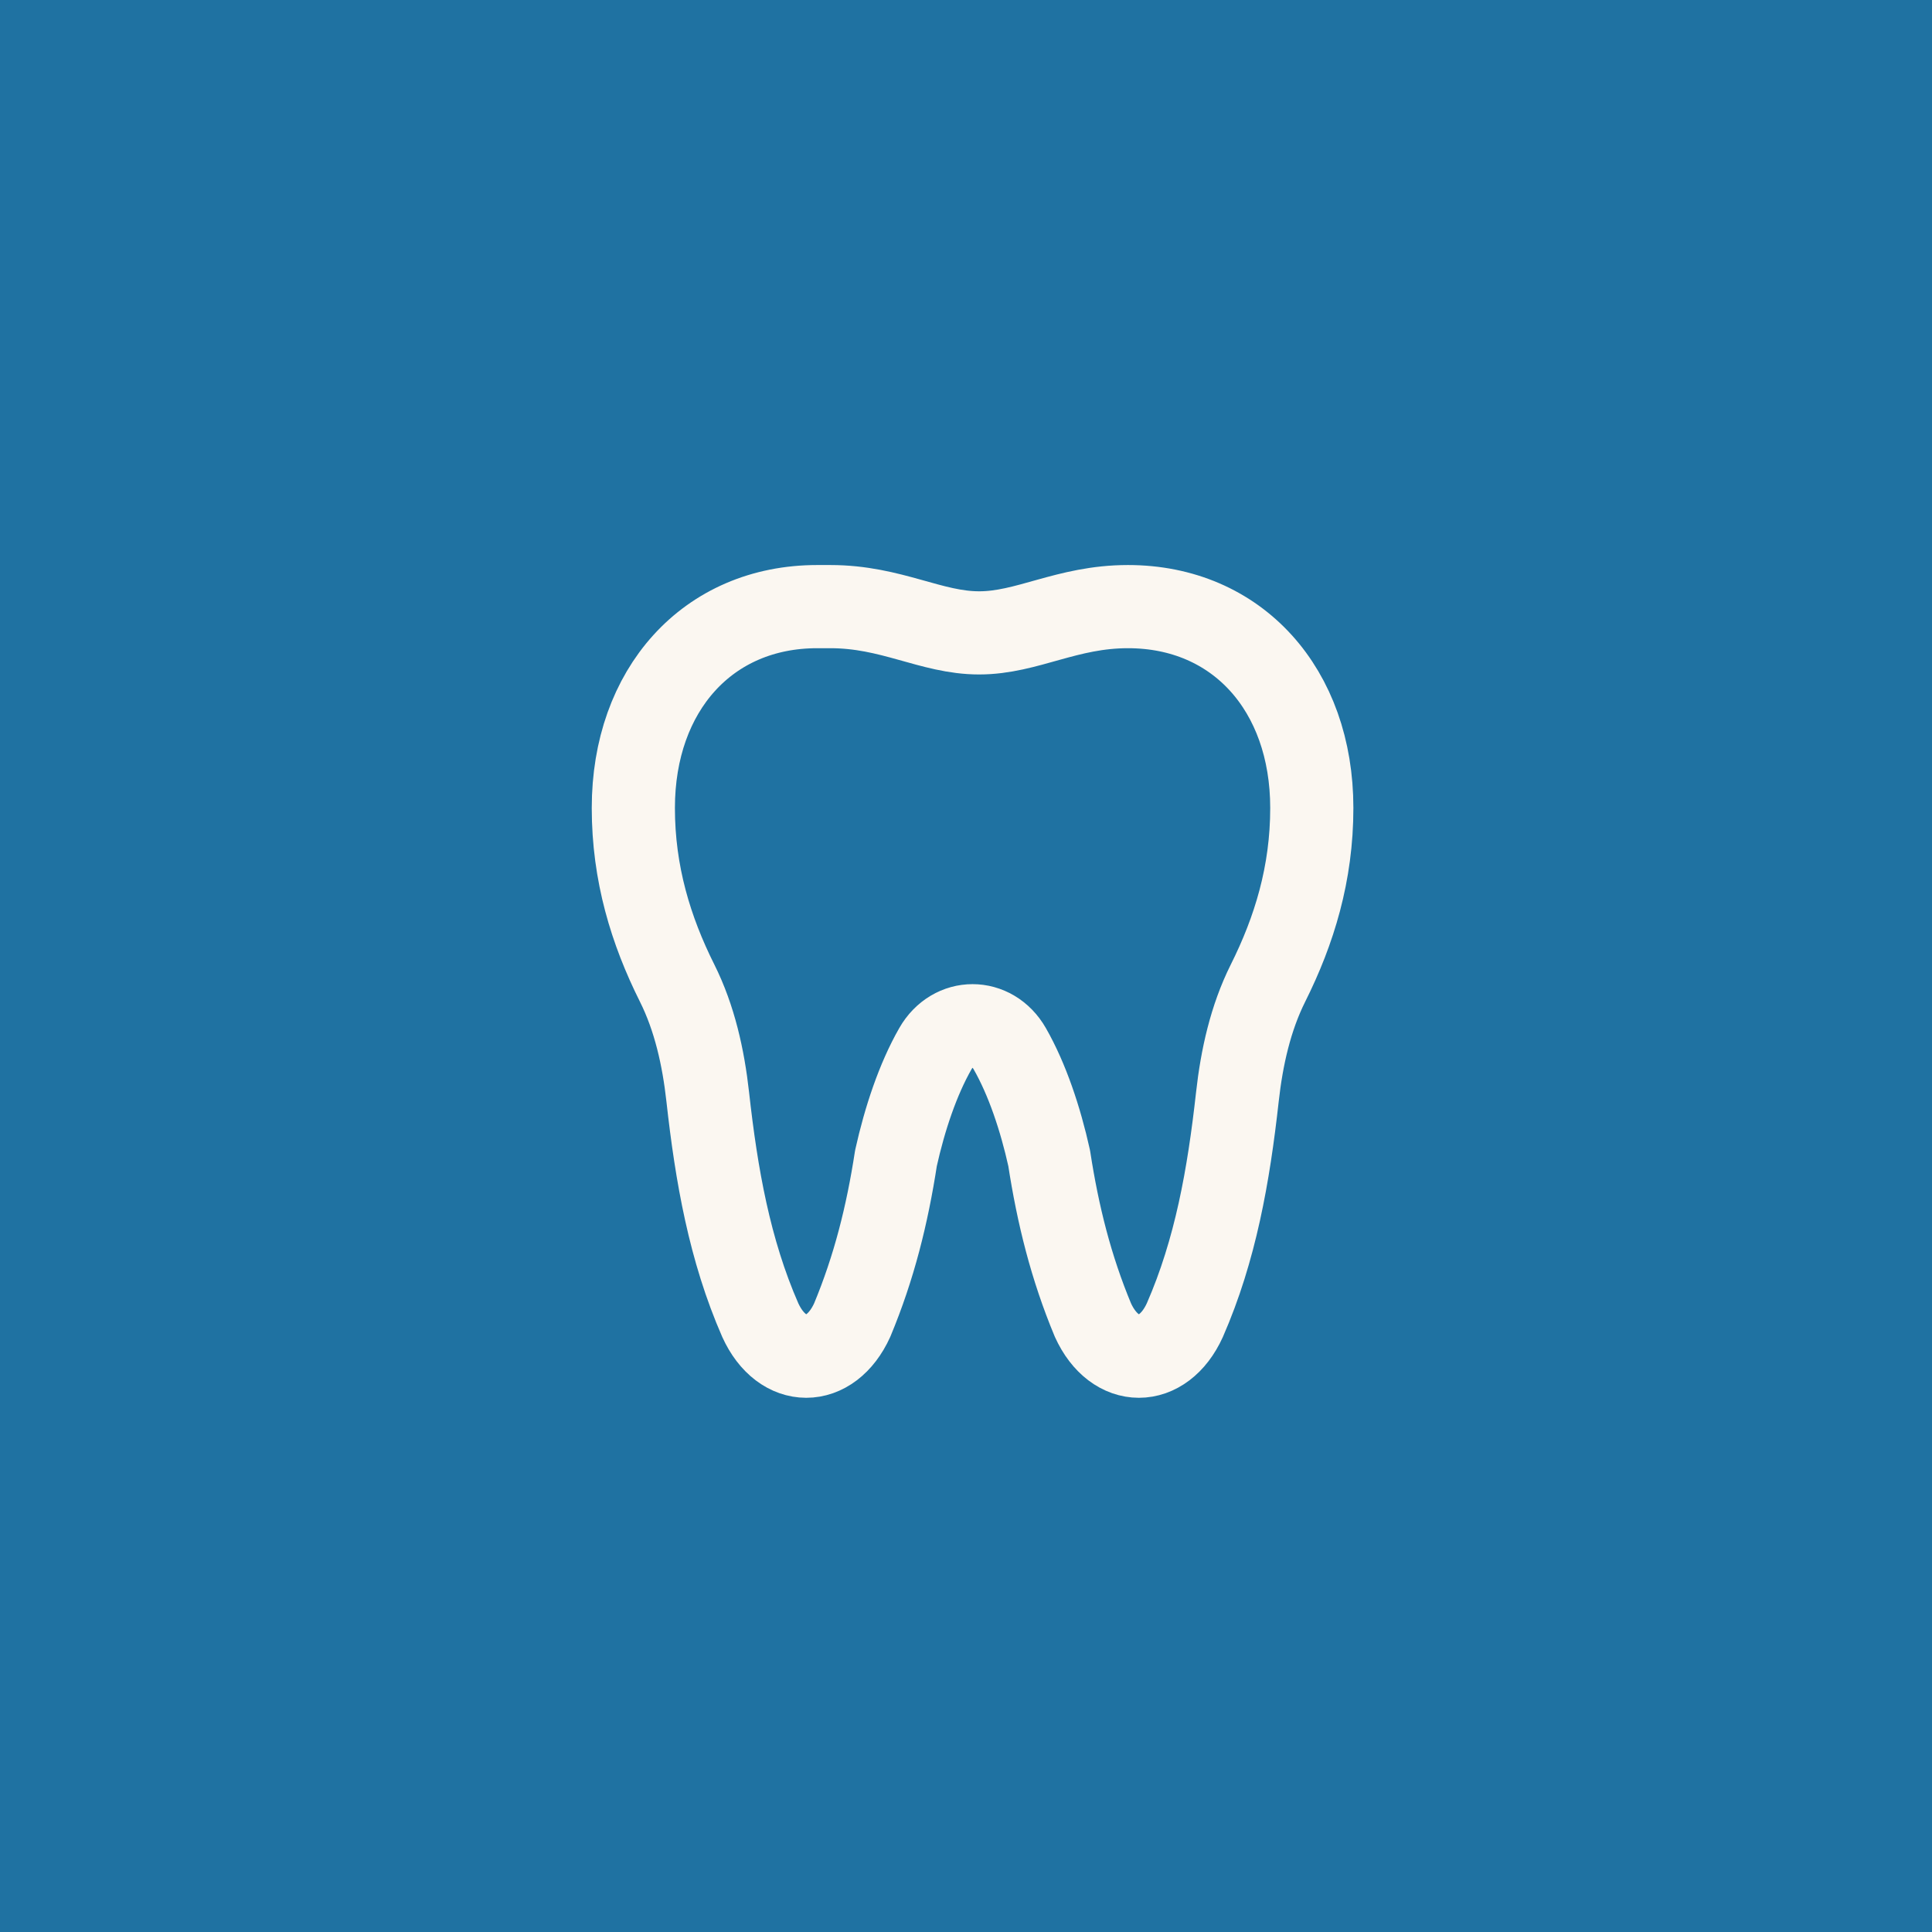
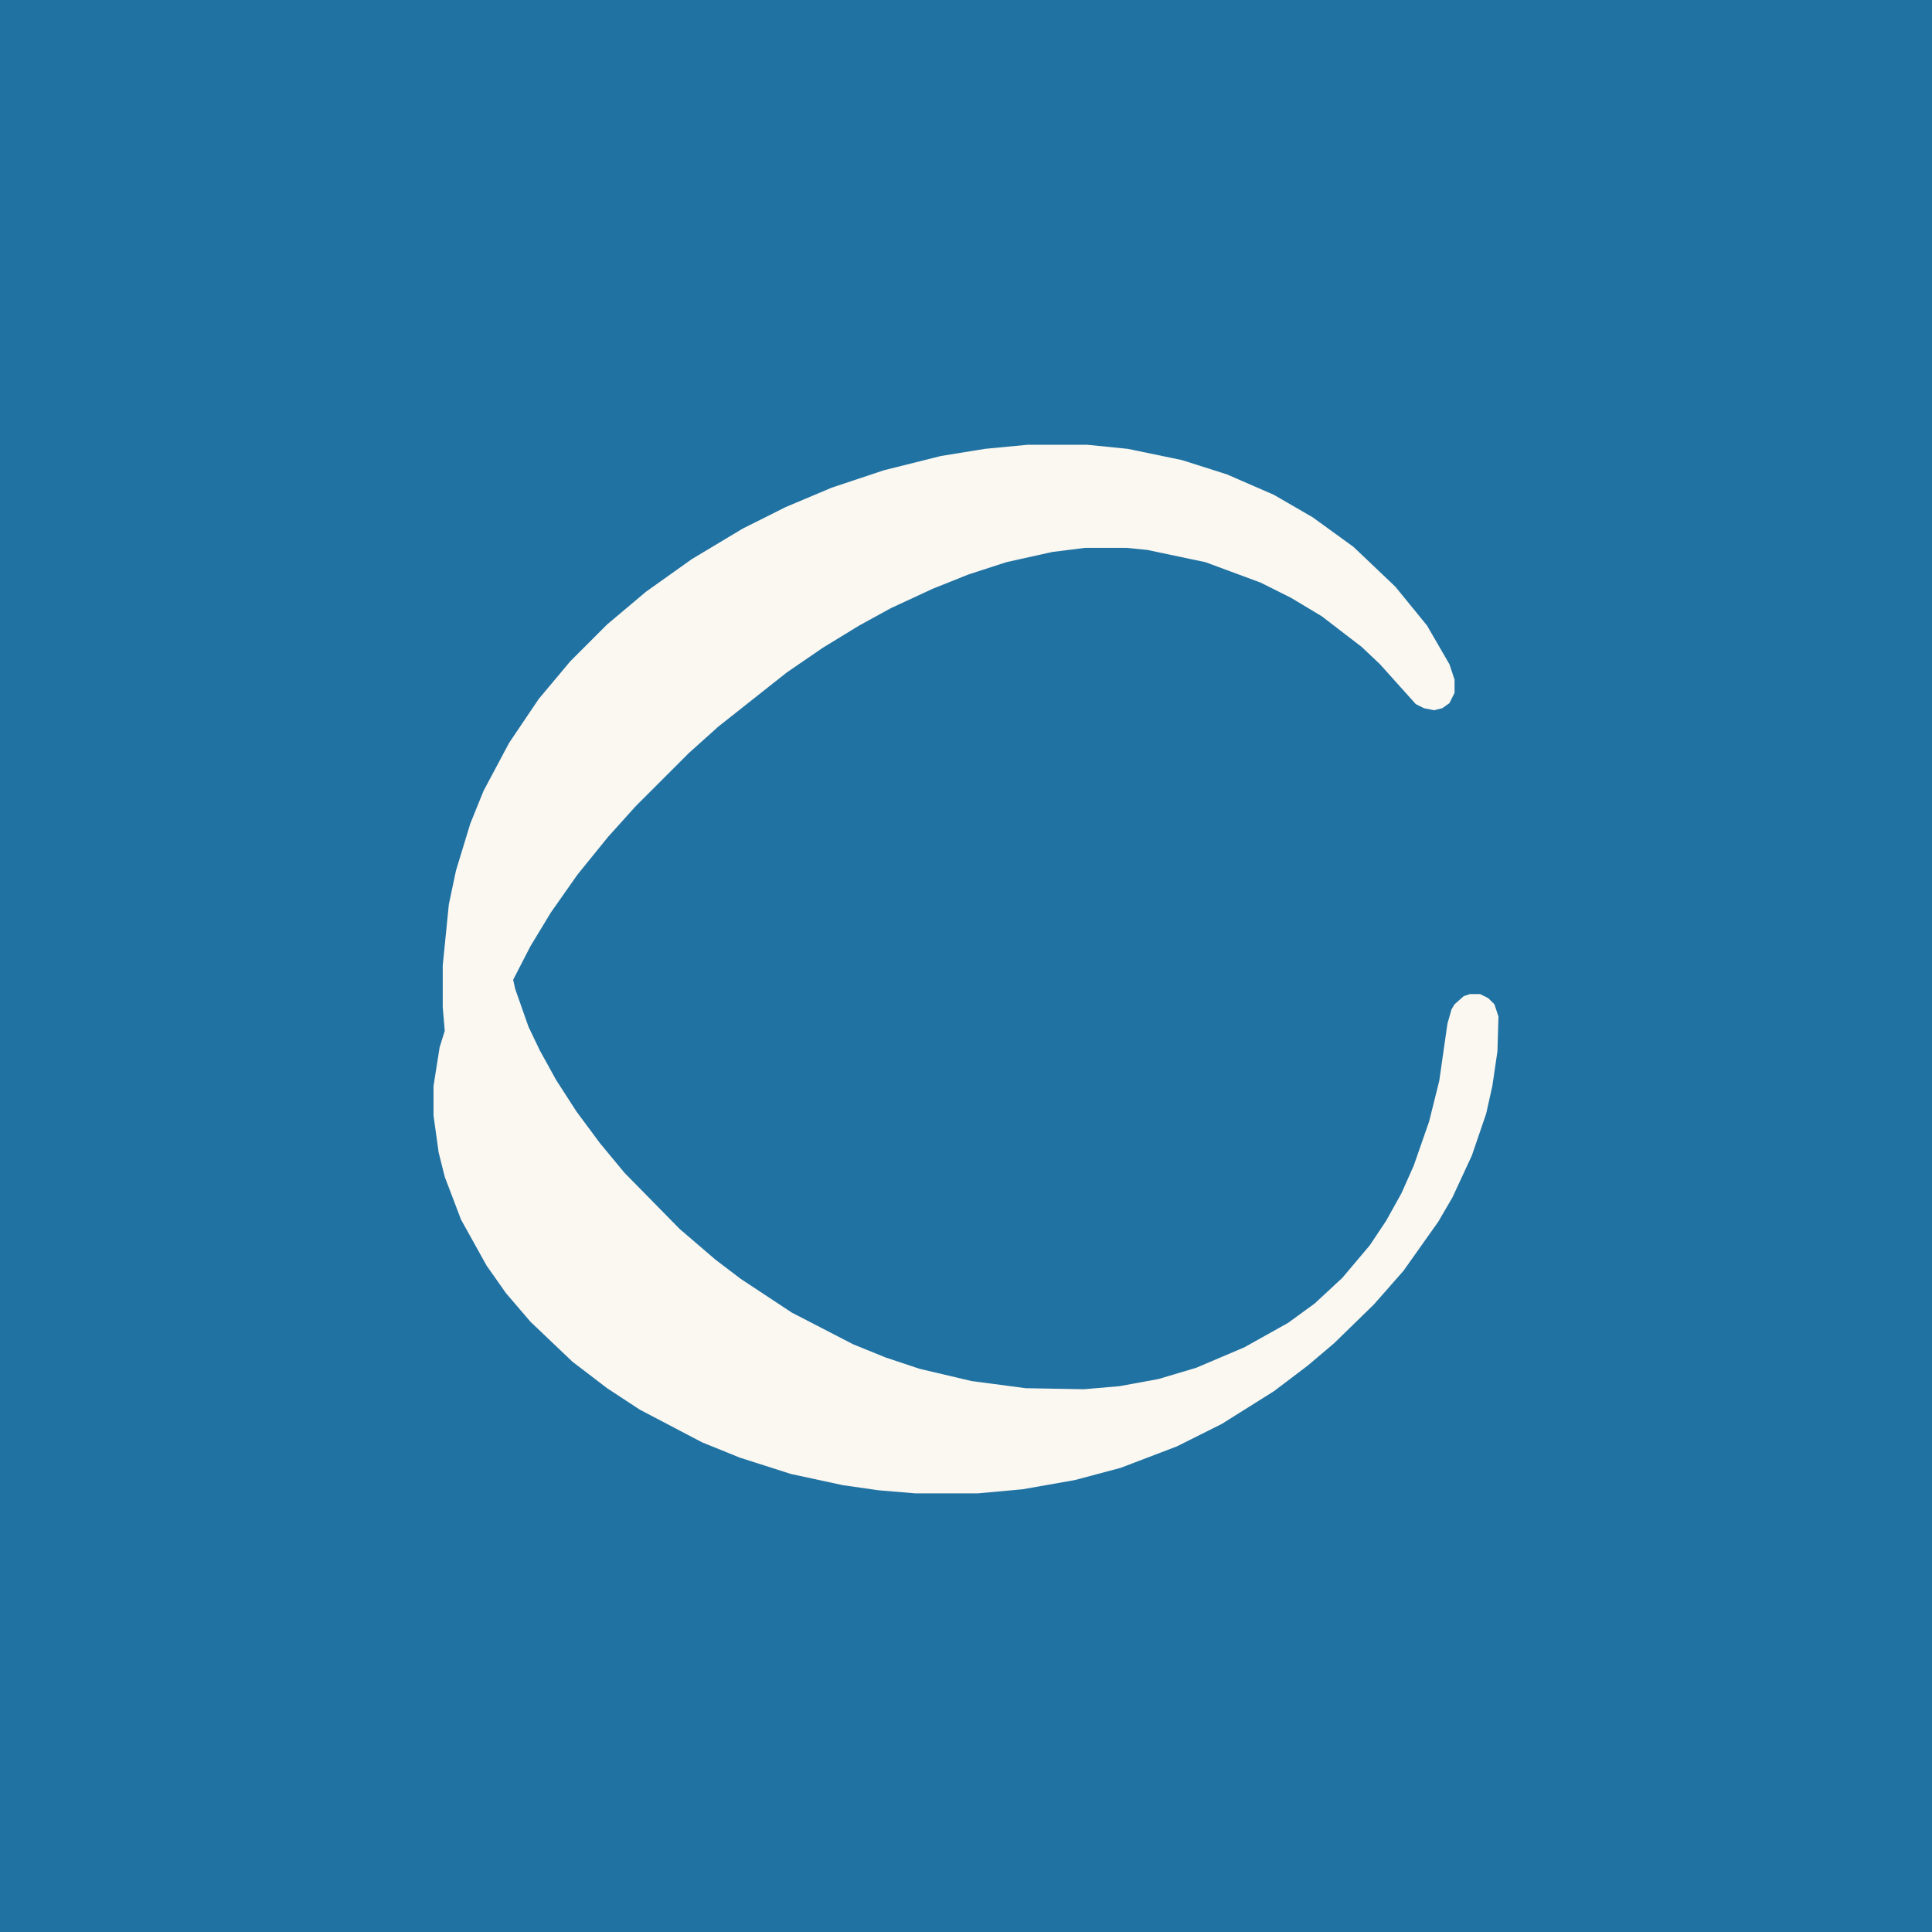
<svg xmlns="http://www.w3.org/2000/svg" viewBox="0 0 64 64">
  <rect width="64" height="64" fill="#1f72a2" />
-   <g transform="translate(32 33) scale(1.45) translate(-12 -12)" fill="none" stroke="#fbf7f1" stroke-width="1.9" stroke-linecap="round" stroke-linejoin="round">
-     <path d="M8.6 3.1C6.1 3.1 4.4 5 4.4 7.7c0 1.5.4 2.8 1 4 .4.8.6 1.7.7 2.6.2 1.8.5 3.5 1.2 5.1.5 1.1 1.6 1.1 2.1 0 .5-1.2.8-2.4 1-3.7.2-.9.5-1.8.9-2.5.4-.7 1.3-.7 1.7 0 .4.7.7 1.6.9 2.5.2 1.3.5 2.5 1 3.7.5 1.1 1.6 1.1 2.1 0 .7-1.6 1-3.3 1.2-5.1.1-.9.3-1.8.7-2.6.6-1.2 1-2.5 1-4 0-2.7-1.7-4.6-4.2-4.6-1.4 0-2.3.6-3.4.6s-2-.6-3.4-.6z" />
-   </g>
+   <path d="M 40.642 15.714 L 39.154 15.241 L 37.361 14.869 L 36.008 14.733 L 34.046 14.733 L 32.626 14.869 L 31.171 15.105 L 29.277 15.579 L 27.552 16.154 L 26.030 16.796 L 24.610 17.507 L 22.918 18.521 L 21.396 19.604 L 20.111 20.686 L 18.893 21.904 L 17.845 23.155 L 16.864 24.610 L 16.018 26.199 L 15.579 27.282 L 15.105 28.838 L 14.869 29.954 L 14.666 31.983 L 14.666 33.370 L 14.733 34.148 L 14.564 34.689 L 14.361 35.974 L 14.361 36.955 L 14.530 38.173 L 14.733 38.985 L 15.274 40.405 L 16.120 41.927 L 16.763 42.840 L 17.574 43.787 L 18.961 45.107 L 20.111 45.986 L 21.193 46.696 L 23.257 47.779 L 24.508 48.286 L 26.199 48.827 L 27.924 49.199 L 29.108 49.368 L 30.326 49.470 L 32.389 49.470 L 33.877 49.334 L 35.602 49.030 L 37.124 48.624 L 38.985 47.914 L 40.473 47.170 L 42.198 46.087 L 43.314 45.242 L 44.193 44.498 L 45.512 43.212 L 46.493 42.096 L 47.643 40.473 L 48.117 39.661 L 48.759 38.274 L 49.233 36.887 L 49.436 35.974 L 49.605 34.824 L 49.639 33.674 L 49.504 33.268 L 49.301 33.065 L 49.030 32.930 L 48.692 32.930 L 48.489 32.998 L 48.184 33.268 L 48.083 33.437 L 47.948 33.911 L 47.677 35.805 L 47.339 37.158 L 46.832 38.612 L 46.426 39.526 L 45.918 40.439 L 45.377 41.251 L 44.464 42.333 L 43.551 43.179 L 42.671 43.821 L 41.217 44.633 L 39.627 45.309 L 38.376 45.682 L 37.090 45.918 L 35.907 46.020 L 33.979 45.986 L 32.186 45.749 L 30.461 45.343 L 29.345 44.971 L 28.263 44.532 L 26.233 43.483 L 24.542 42.367 L 23.696 41.724 L 22.513 40.709 L 20.686 38.849 L 19.874 37.868 L 19.096 36.820 L 18.420 35.771 L 17.879 34.790 L 17.507 34.012 L 17.067 32.761 L 16.999 32.457 L 17.574 31.340 L 18.251 30.224 L 19.130 28.973 L 20.145 27.721 L 21.058 26.707 L 22.817 24.948 L 23.798 24.068 L 26.064 22.276 L 27.248 21.464 L 28.465 20.720 L 29.514 20.145 L 30.901 19.502 L 32.085 19.029 L 33.336 18.623 L 34.858 18.285 L 35.940 18.149 L 37.327 18.149 L 38.004 18.217 L 39.932 18.623 L 41.758 19.299 L 42.773 19.807 L 43.787 20.416 L 45.107 21.430 L 45.715 22.005 L 46.899 23.324 L 47.170 23.460 L 47.508 23.527 L 47.779 23.460 L 48.015 23.291 L 48.184 22.952 L 48.184 22.513 L 48.015 22.005 L 47.271 20.720 L 46.223 19.435 L 44.836 18.116 L 43.483 17.135 L 42.198 16.391 Z" fill="#fbf7f1" />
</svg>
